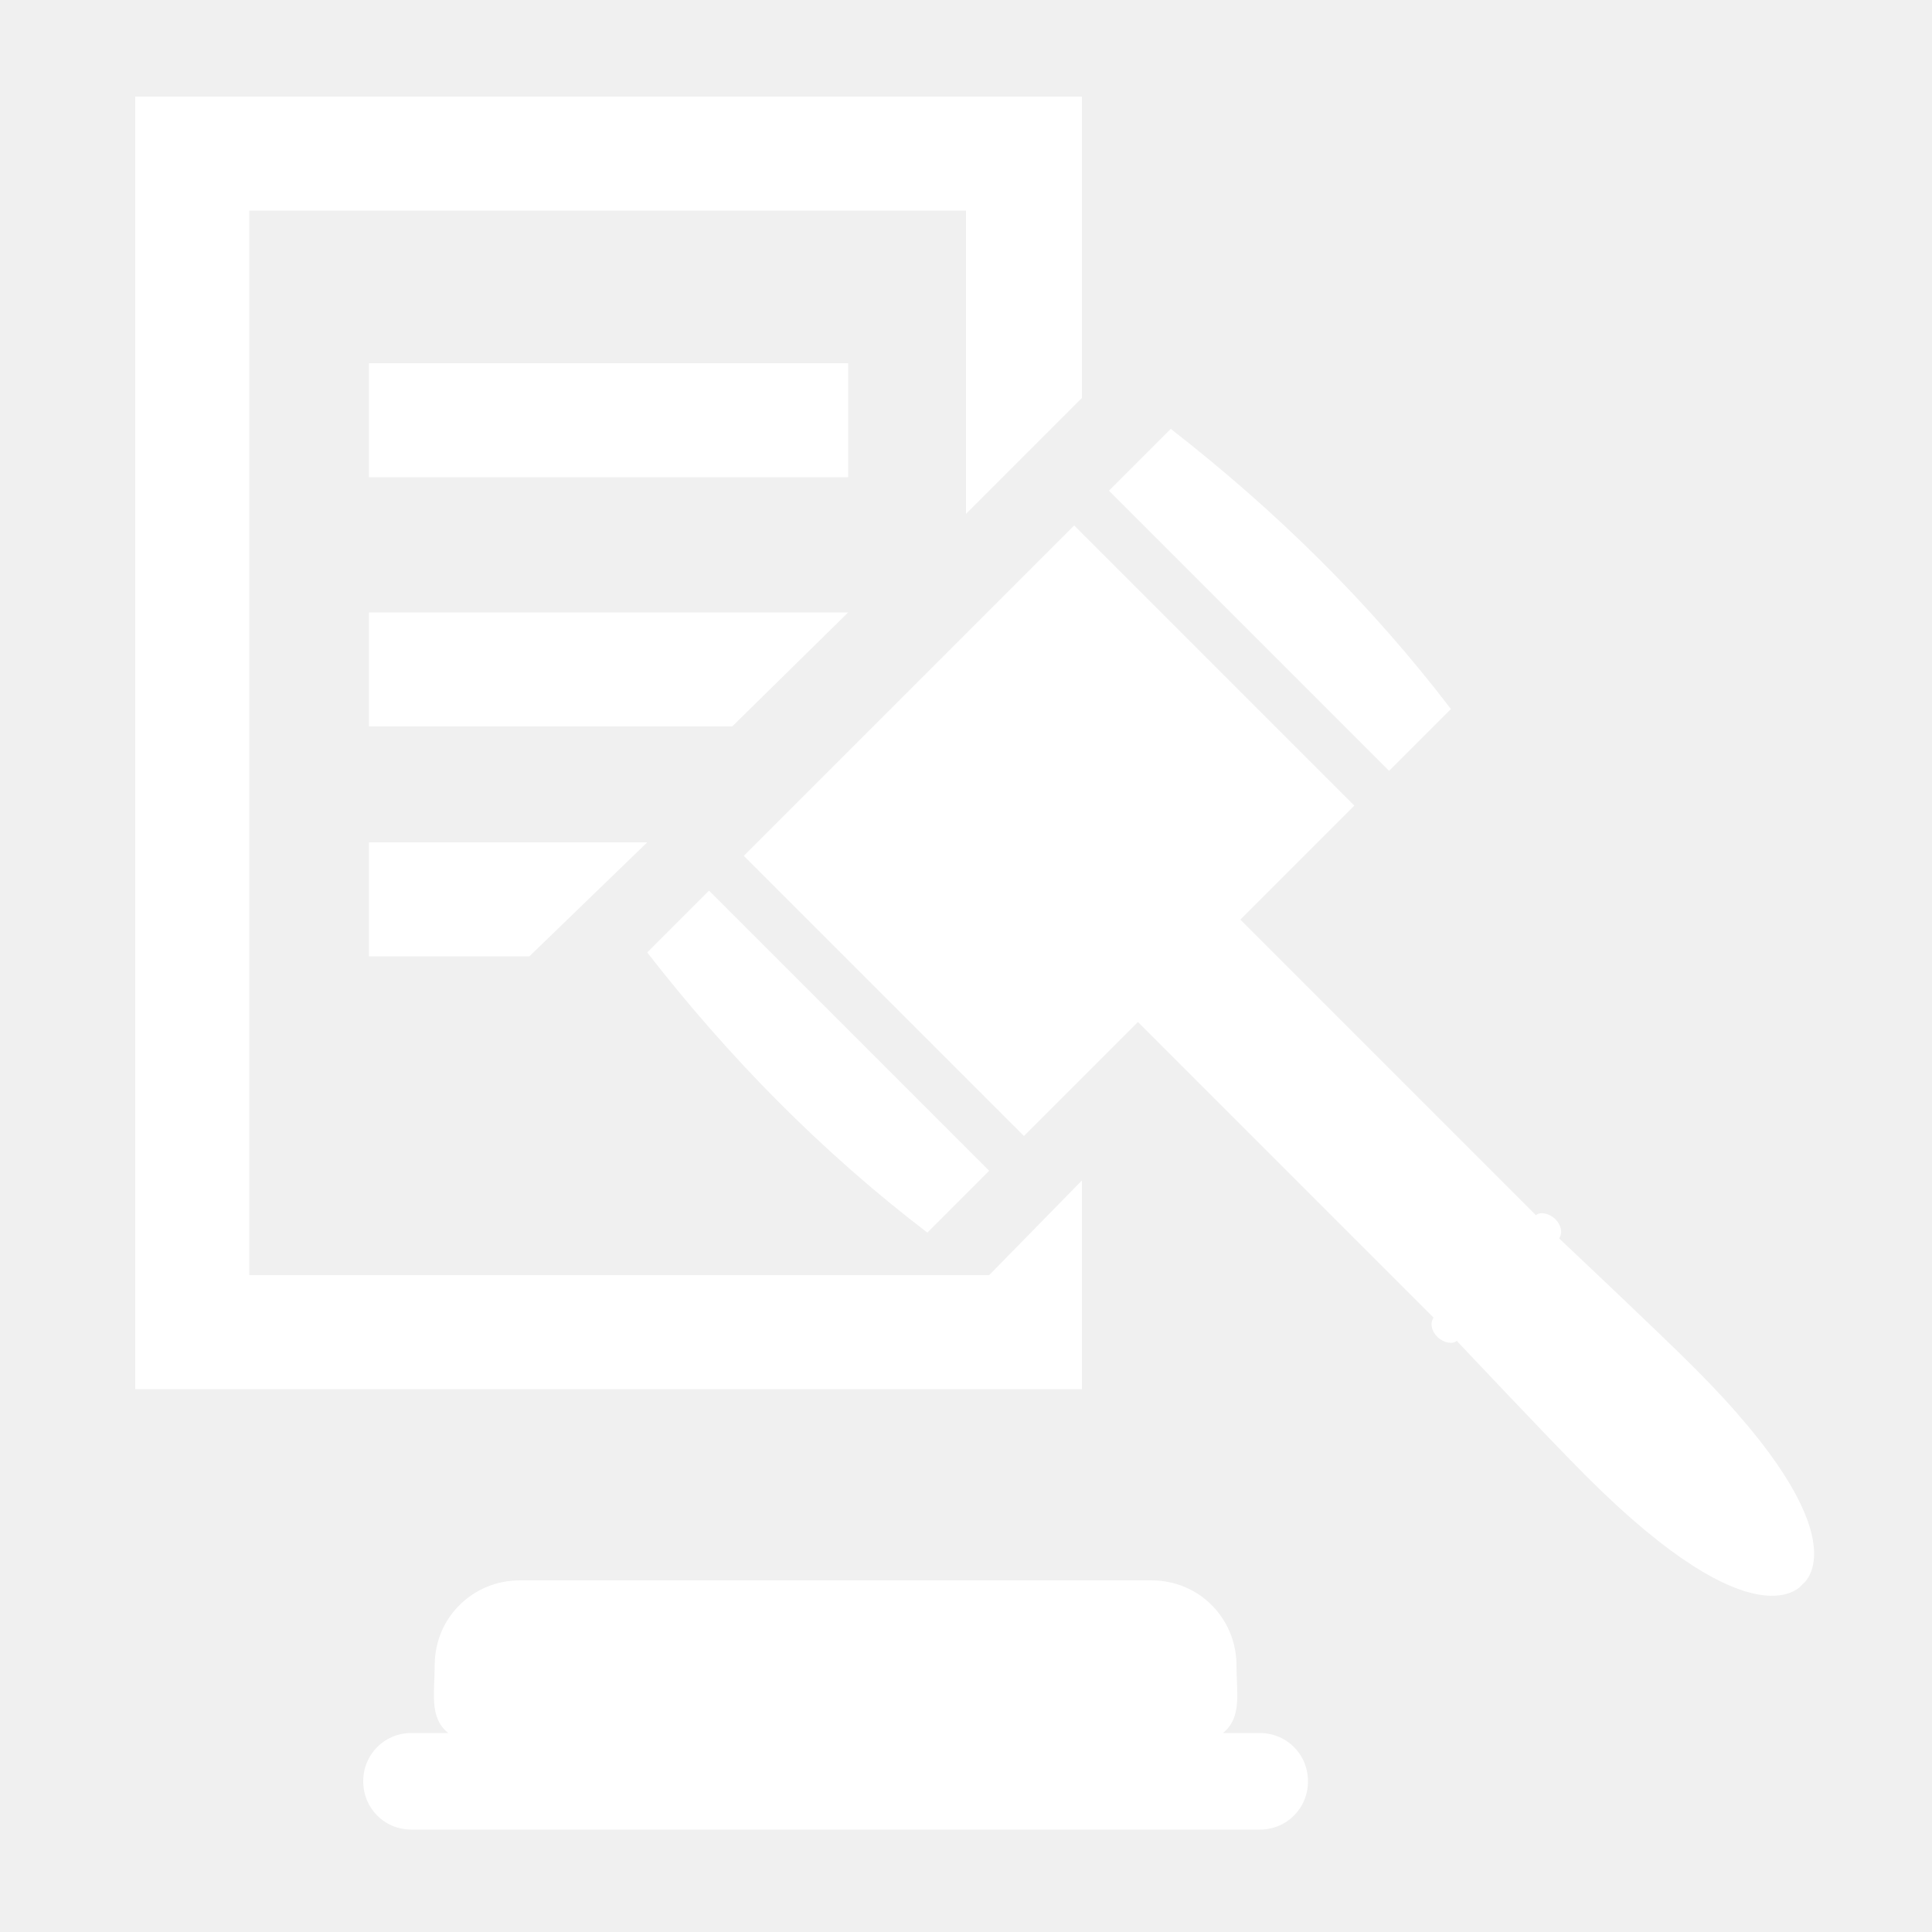
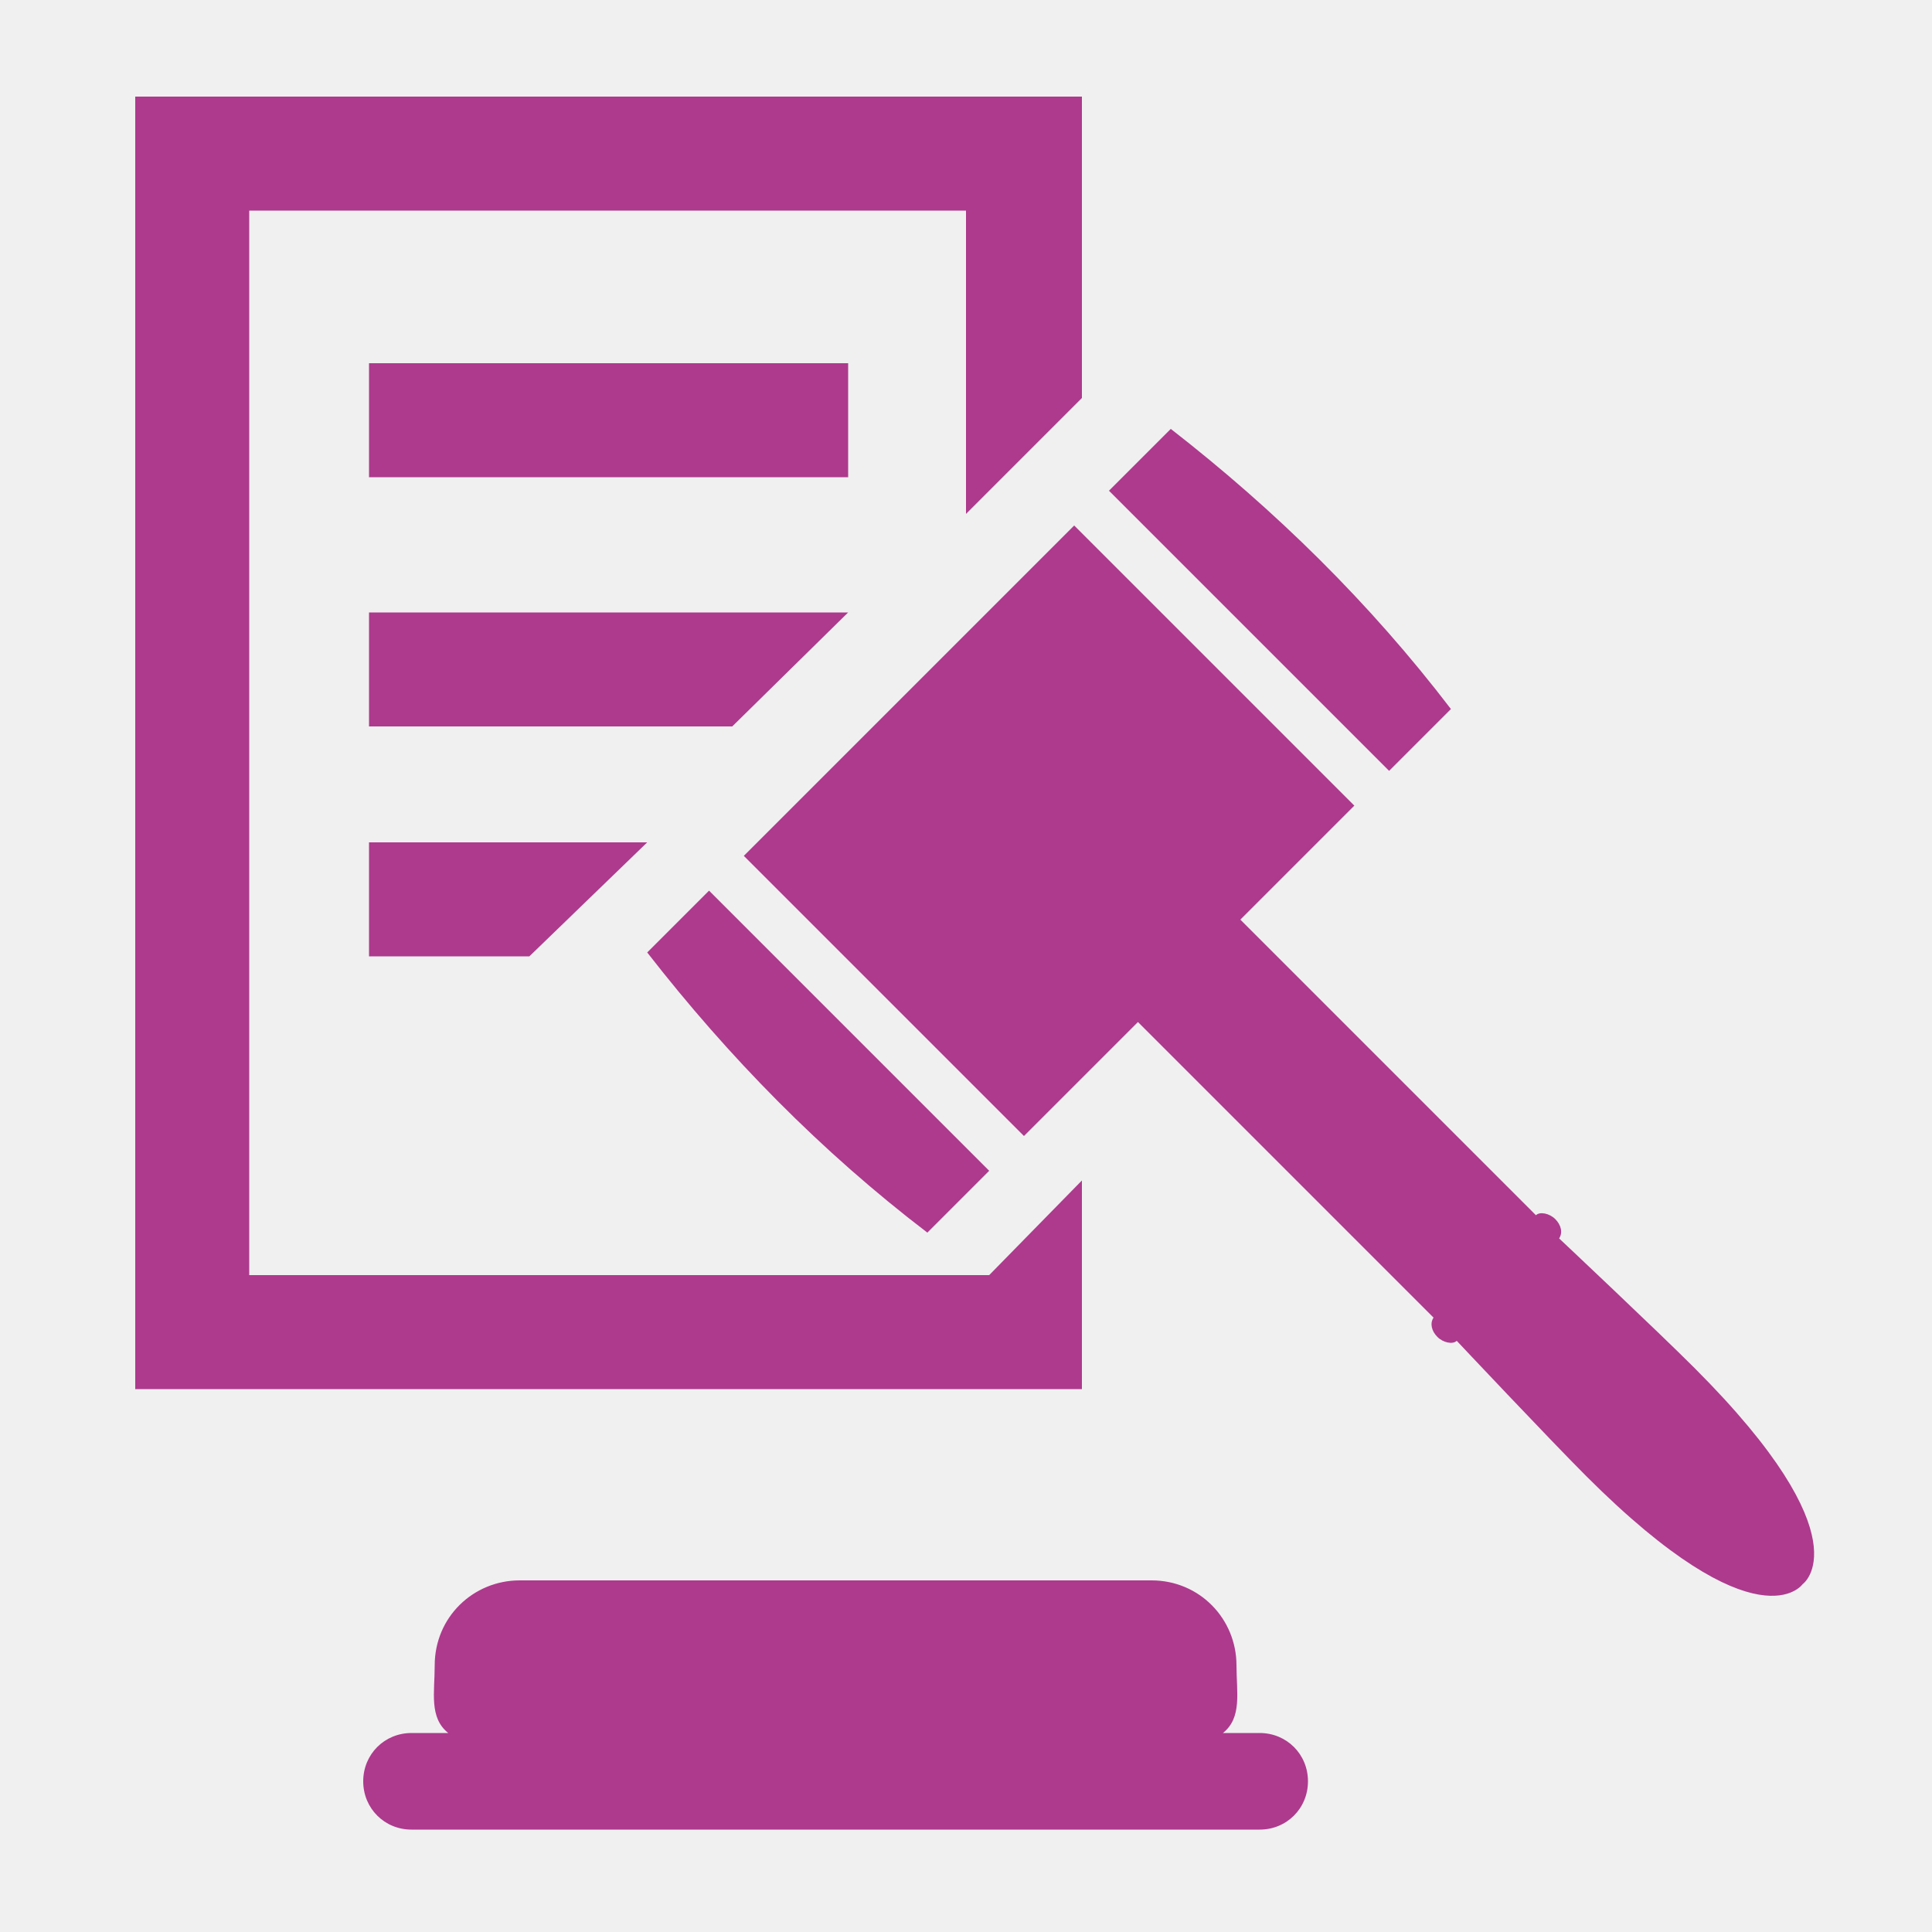
<svg xmlns="http://www.w3.org/2000/svg" version="1.1" id="Layer_1" x="0px" y="0px" viewBox="0 0 100 100" style="enable-background:new 0 0 100 100;" xml:space="preserve">
  <style type="text/css">
- 	.st0{fill:#FFFFFF;}
+ 	.st0{fill:#AD3A8D;}
</style>
  <g>
    <path class="st0" d="M67.7,92.2c0,1.4-1.1,2.5-2.5,2.5H21.3c-1.4,0-2.5-1.1-2.5-2.5s1.1-2.5,2.5-2.5h1.9c-1-0.8-0.7-2.1-0.7-3.5   c0-2.5,2-4.4,4.4-4.4h32.7c2.5,0,4.4,2,4.4,4.4c0,1.4,0.3,2.7-0.7,3.5h1.9C66.6,89.7,67.7,90.8,67.7,92.2z M48,63.8   c1.1-1.1,2.1-2.1,3.2-3.2L36.7,46.1c-1.1,1.1-2.1,2.1-3.2,3.2C37.7,54.7,42.5,59.6,48,63.8z M53,58.8c2-2,3.9-3.9,5.9-5.9   l15.3,15.3c-0.2,0.3-0.1,0.7,0.2,1c0.3,0.3,0.8,0.4,1,0.2c0,0,4.8,5.1,6.7,7C91,85.3,93.3,82,93.3,82s3.3-2.3-5.6-11.2   c-1.9-1.9-7-6.7-7-6.7c0.2-0.3,0.1-0.7-0.2-1c-0.3-0.3-0.8-0.4-1-0.2L64.2,47.6c2-2,3.9-3.9,5.9-5.9L55.6,27.2   c-5.7,5.7-11.4,11.4-17.1,17.1L53,58.8z M60.6,22.2c-1.1,1.1-2.1,2.1-3.2,3.2l14.5,14.5c1.1-1.1,2.1-2.1,3.2-3.2   C70.9,31.2,66,26.4,60.6,22.2z M43.9,18.8H19.1v5.9h24.8V18.8z M43.9,31.7H19.1v5.9h18.8L43.9,31.7z M33.5,43.6H19.1v5.9h8.3   L33.5,43.6z M56,20.6V5H7c0.1,0.1,0.7,0.4,0.9,0.4c0.6,1,0,2.4,0,4.2c0,0.5-0.4,0.9-0.5,1.3H50v15.7L56,20.6z M7,5v66.9h49V61.1   L51.2,66H12.9V5h-2.5H7z" />
  </g>
</svg>
